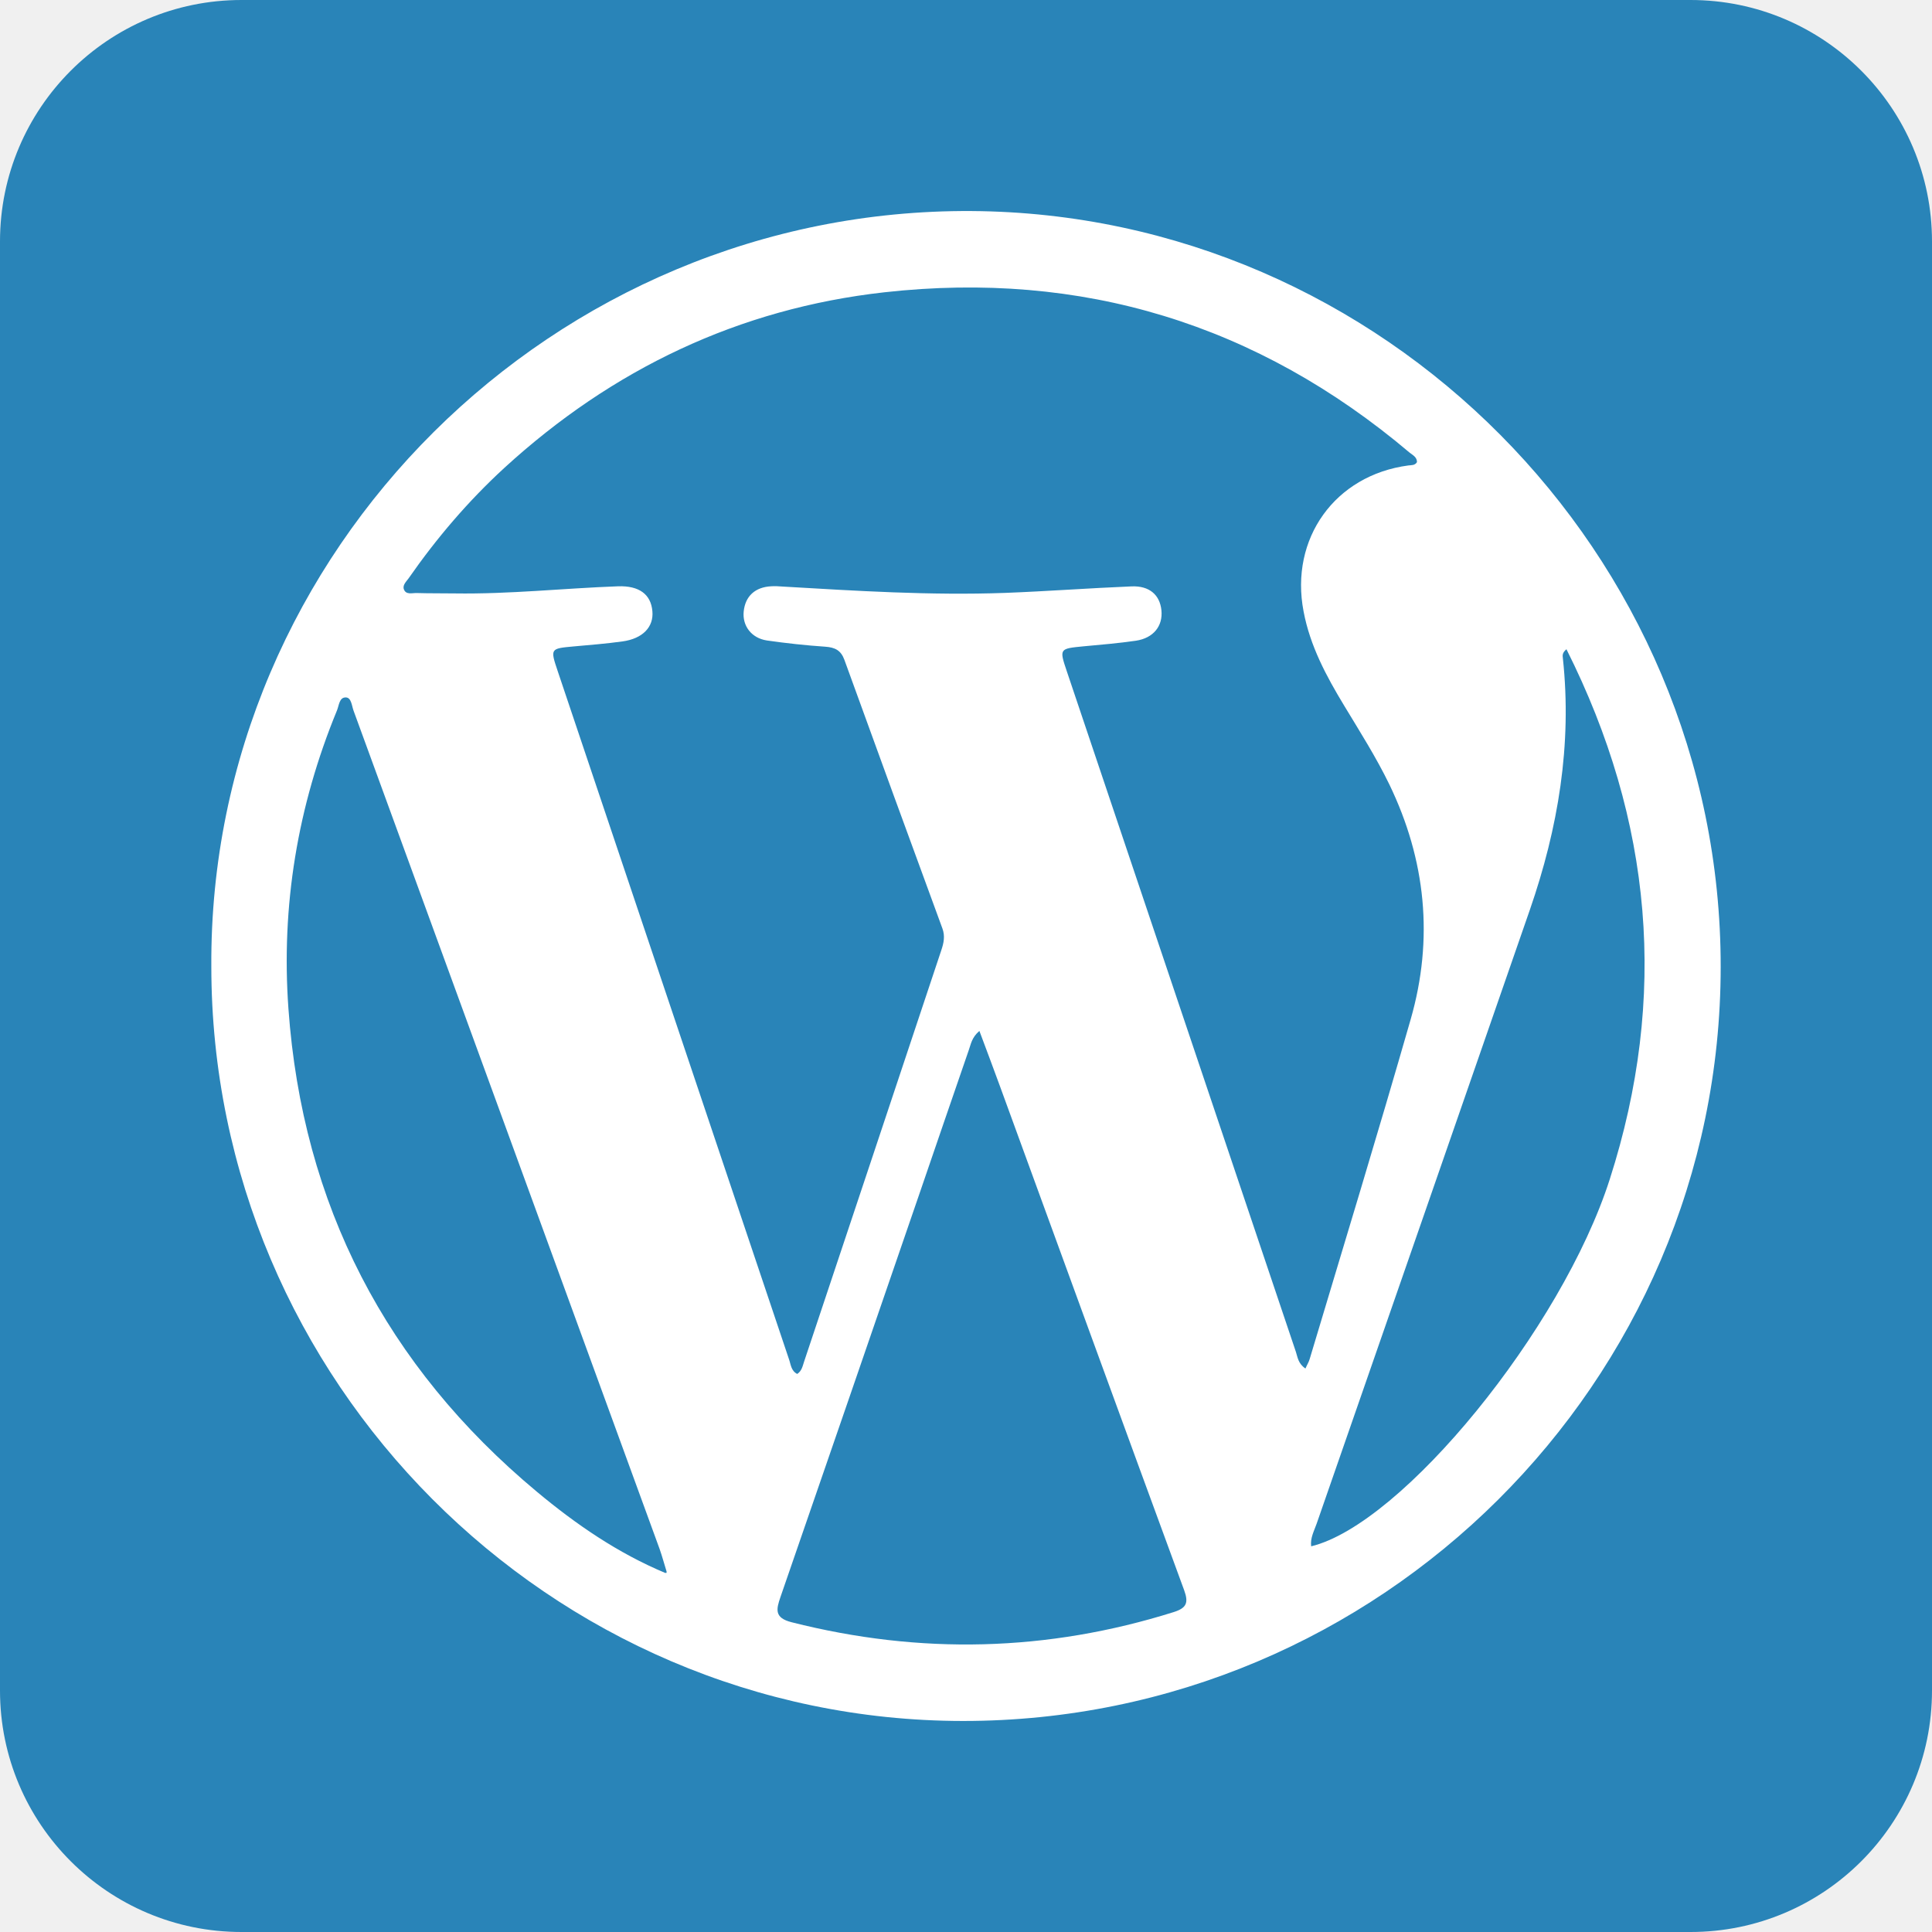
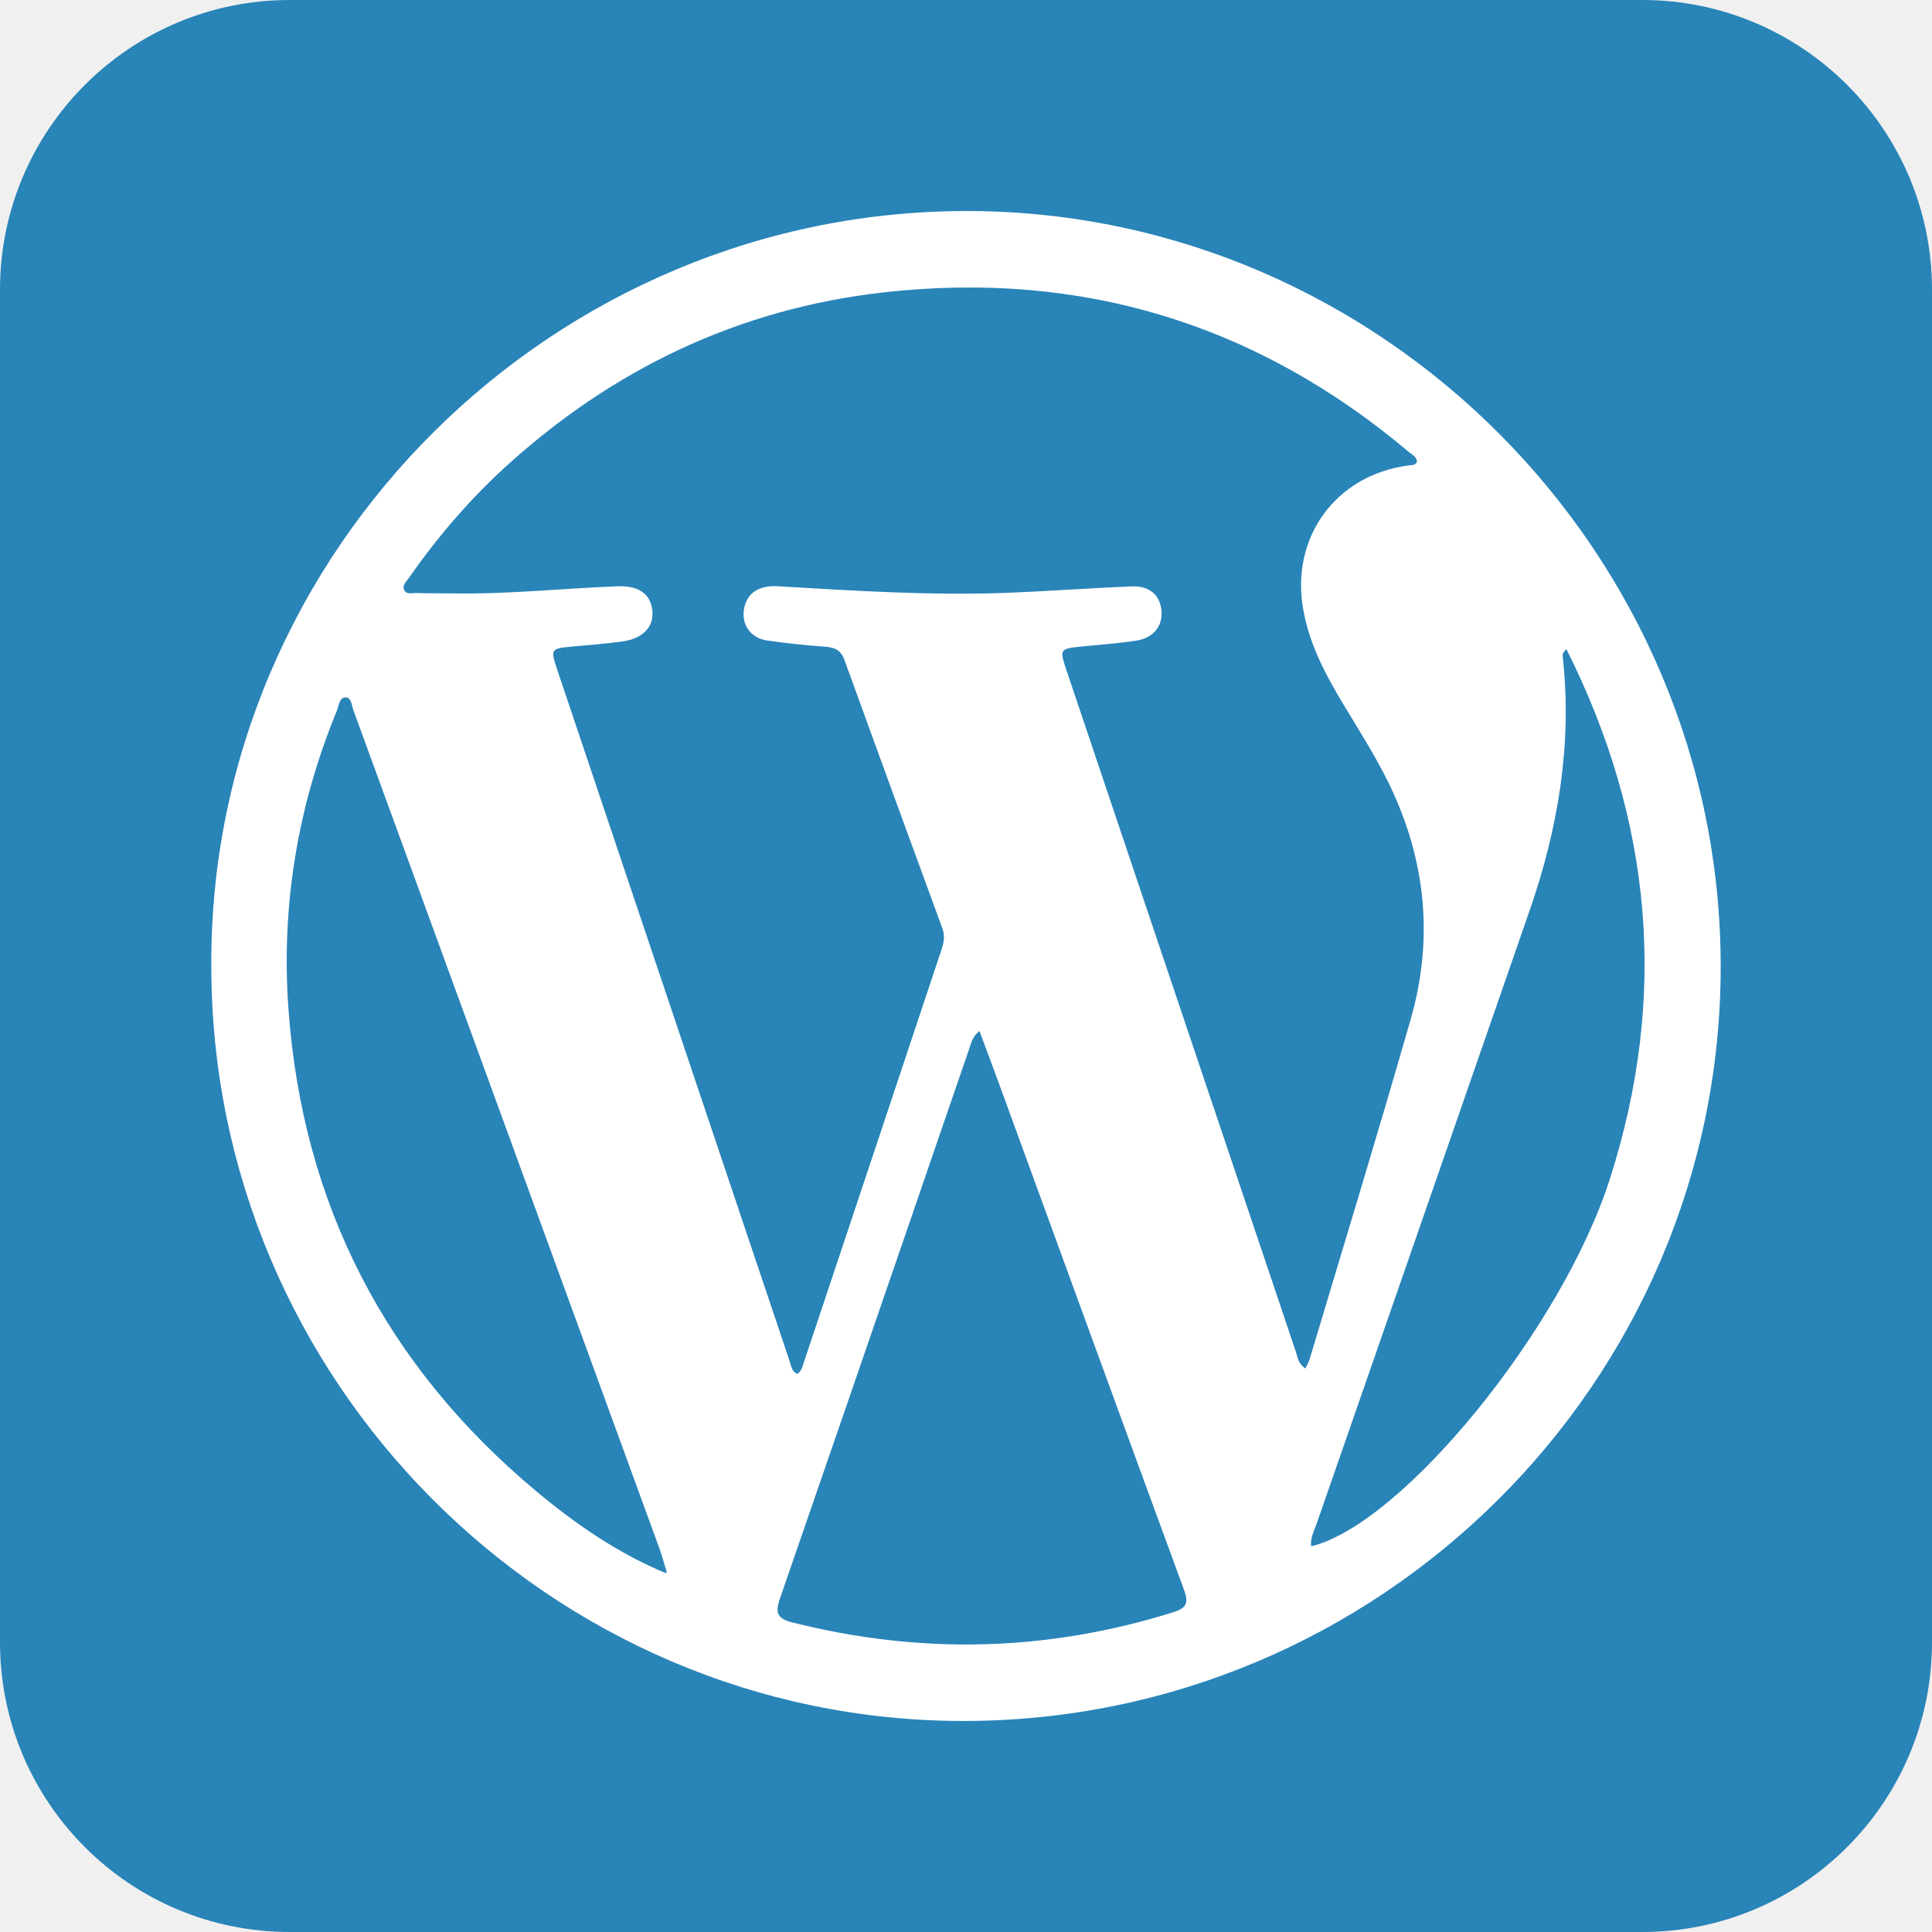
- <svg xmlns="http://www.w3.org/2000/svg" enable-background="new 0 0 515.91 728.5" height="512" id="Layer_1" version="1.1" viewBox="0 0 512 512" width="512" xml:space="preserve">
-   <defs id="defs7" />
-   <g id="g3075">
-     <rect height="512" id="rect2984" rx="64" ry="64" style="fill:#2984b8;fill-opacity:1;fill-rule:nonzero;stroke:none" width="512" x="0" y="0" />
-     <path d="M 56.003,256.108 C 55.37,145.966 146.734,55.228 257.475,55.929 366.321,56.632 456.07,146.559 456,256.249 455.964,366.289 365.652,456.137 255.191,456.075 145.714,456.005 56.003,365.934 56.003,256.108 z m 120.296,160.741 0.351,-0.035 v -0.35 c -0.632,-2.005 -1.16,-4.042 -1.862,-6.009 -27.032,-74.05 -54.035,-148.104 -81.105,-222.155 -0.459,-1.264 -0.565,-3.37 -1.967,-3.471 -1.825,-0.104 -1.862,2.137 -2.425,3.471 -10.427,25.313 -14.818,51.793 -12.852,79.035 3.723,51.894 25.841,94.664 65.835,127.988 10.355,8.64 21.45,16.261 34.024,21.525 z m 169.659,-54.177 c 0.455,-1.05 0.912,-1.753 1.123,-2.527 8.991,-29.984 18.12,-59.901 26.757,-89.986 6.141,-21.357 4.032,-42.243 -5.655,-62.292 -3.518,-7.231 -7.798,-13.976 -11.94,-20.826 -4.741,-7.828 -9.055,-15.835 -10.78,-24.998 -3.722,-19.344 8.353,-36.13 27.772,-38.694 0.81,-0.104 1.721,0.035 2.281,-0.883 0,-1.331 -1.122,-1.857 -1.965,-2.522 -40.307,-34.09 -86.867,-48.315 -139.183,-42.485 -38.585,4.318 -72.122,20.363 -100.738,46.56 -9.55,8.777 -17.941,18.605 -25.347,29.249 -0.632,0.875 -1.688,1.821 -1.233,2.948 0.565,1.466 2.178,0.913 3.374,0.944 3.37,0.104 6.705,0.052 10.11,0.104 14.467,0.214 28.866,-1.363 43.298,-1.892 5.582,-0.174 8.668,2.144 9.057,6.6 0.388,4.183 -2.564,7.268 -7.9,8.009 -4.319,0.595 -8.639,0.946 -12.989,1.332 -6.148,0.56 -6.215,0.56 -4.216,6.496 20.435,60.812 40.871,121.597 61.306,182.409 0.493,1.37 0.533,3.057 2.181,3.894 1.228,-0.81 1.434,-2.106 1.822,-3.263 12.149,-36.343 24.262,-72.715 36.374,-109.061 0.638,-1.892 1.018,-3.716 0.287,-5.718 -8.712,-23.737 -17.387,-47.473 -25.982,-71.209 -0.917,-2.523 -2.497,-3.299 -5.057,-3.477 -5.161,-0.35 -10.363,-0.917 -15.486,-1.652 -4.111,-0.631 -6.53,-3.899 -6.142,-7.689 0.417,-4.077 3.05,-6.459 7.299,-6.673 0.983,-0.07 1.966,0 2.948,0.07 19.634,1.153 39.257,2.389 58.918,1.687 11.203,-0.426 22.4,-1.264 33.603,-1.727 4.741,-0.207 7.517,2.249 7.934,6.323 0.424,4.177 -2.104,7.376 -6.771,8.075 -4.599,0.666 -9.2,1.056 -13.8,1.478 -6.493,0.631 -6.53,0.593 -4.497,6.636 20.227,60.109 40.456,120.25 60.711,180.369 0.459,1.412 0.597,3.096 2.529,4.391 z m -86.409,-89.468 c -2.077,1.793 -2.249,3.553 -2.816,5.094 -4.456,12.85 -8.846,25.769 -13.269,38.621 -12.184,35.431 -24.366,70.857 -36.624,106.282 -1.155,3.339 -1.651,5.551 2.948,6.71 34.062,8.636 67.766,7.828 101.298,-2.706 3.373,-1.085 3.931,-2.452 2.739,-5.753 -16.359,-44.523 -32.585,-89.111 -48.843,-133.64 -1.712,-4.736 -3.505,-9.41 -5.434,-14.607 z m 87.921,136.586 c 24.117,-5.828 66.394,-57.51 79.139,-97.292 15.484,-48.242 11.344,-94.974 -11.483,-140.443 -1.192,0.984 -1.019,1.713 -0.948,2.383 2.46,22.93 -1.264,45.052 -8.741,66.645 -18.785,54.245 -37.677,108.457 -56.499,162.671 -0.664,1.936 -1.747,3.795 -1.468,6.037 z" id="path6-8" style="fill:#ffffff;fill-opacity:1" />
+ <svg xmlns="http://www.w3.org/2000/svg" version="1.1" viewBox="0 0 512 512">
+   <g>
+     <rect height="100%" width="100%" rx="15%" ry="15%" style="fill:#2984b8;      fill-opacity:1;      fill-rule:nonzero;      stroke:none" />
+     <g>
+       <path d="M 56.003,256.108 C 55.37,145.966 146.734,55.228 257.475,55.929 366.321,56.632 456.07,146.559 456,256.249 455.964,366.289 365.652,456.137 255.191,456.075 145.714,456.005 56.003,365.934 56.003,256.108 z m 120.296,160.741 0.351,-0.035 v -0.35 c -0.632,-2.005 -1.16,-4.042 -1.862,-6.009 -27.032,-74.05 -54.035,-148.104 -81.105,-222.155 -0.459,-1.264 -0.565,-3.37 -1.967,-3.471 -1.825,-0.104 -1.862,2.137 -2.425,3.471 -10.427,25.313 -14.818,51.793 -12.852,79.035 3.723,51.894 25.841,94.664 65.835,127.988 10.355,8.64 21.45,16.261 34.024,21.525 z m 169.659,-54.177 c 0.455,-1.05 0.912,-1.753 1.123,-2.527 8.991,-29.984 18.12,-59.901 26.757,-89.986 6.141,-21.357 4.032,-42.243 -5.655,-62.292 -3.518,-7.231 -7.798,-13.976 -11.94,-20.826 -4.741,-7.828 -9.055,-15.835 -10.78,-24.998 -3.722,-19.344 8.353,-36.13 27.772,-38.694 0.81,-0.104 1.721,0.035 2.281,-0.883 0,-1.331 -1.122,-1.857 -1.965,-2.522 -40.307,-34.09 -86.867,-48.315 -139.183,-42.485 -38.585,4.318 -72.122,20.363 -100.738,46.56 -9.55,8.777 -17.941,18.605 -25.347,29.249 -0.632,0.875 -1.688,1.821 -1.233,2.948 0.565,1.466 2.178,0.913 3.374,0.944 3.37,0.104 6.705,0.052 10.11,0.104 14.467,0.214 28.866,-1.363 43.298,-1.892 5.582,-0.174 8.668,2.144 9.057,6.6 0.388,4.183 -2.564,7.268 -7.9,8.009 -4.319,0.595 -8.639,0.946 -12.989,1.332 -6.148,0.56 -6.215,0.56 -4.216,6.496 20.435,60.812 40.871,121.597 61.306,182.409 0.493,1.37 0.533,3.057 2.181,3.894 1.228,-0.81 1.434,-2.106 1.822,-3.263 12.149,-36.343 24.262,-72.715 36.374,-109.061 0.638,-1.892 1.018,-3.716 0.287,-5.718 -8.712,-23.737 -17.387,-47.473 -25.982,-71.209 -0.917,-2.523 -2.497,-3.299 -5.057,-3.477 -5.161,-0.35 -10.363,-0.917 -15.486,-1.652 -4.111,-0.631 -6.53,-3.899 -6.142,-7.689 0.417,-4.077 3.05,-6.459 7.299,-6.673 0.983,-0.07 1.966,0 2.948,0.07 19.634,1.153 39.257,2.389 58.918,1.687 11.203,-0.426 22.4,-1.264 33.603,-1.727 4.741,-0.207 7.517,2.249 7.934,6.323 0.424,4.177 -2.104,7.376 -6.771,8.075 -4.599,0.666 -9.2,1.056 -13.8,1.478 -6.493,0.631 -6.53,0.593 -4.497,6.636 20.227,60.109 40.456,120.25 60.711,180.369 0.459,1.412 0.597,3.096 2.529,4.391 z m -86.409,-89.468 c -2.077,1.793 -2.249,3.553 -2.816,5.094 -4.456,12.85 -8.846,25.769 -13.269,38.621 -12.184,35.431 -24.366,70.857 -36.624,106.282 -1.155,3.339 -1.651,5.551 2.948,6.71 34.062,8.636 67.766,7.828 101.298,-2.706 3.373,-1.085 3.931,-2.452 2.739,-5.753 -16.359,-44.523 -32.585,-89.111 -48.843,-133.64 -1.712,-4.736 -3.505,-9.41 -5.434,-14.607 z m 87.921,136.586 c 24.117,-5.828 66.394,-57.51 79.139,-97.292 15.484,-48.242 11.344,-94.974 -11.483,-140.443 -1.192,0.984 -1.019,1.713 -0.948,2.383 2.46,22.93 -1.264,45.052 -8.741,66.645 -18.785,54.245 -37.677,108.457 -56.499,162.671 -0.664,1.936 -1.747,3.795 -1.468,6.037 z" style="fill:#ffffff;" />
+     </g>
  </g>
</svg>
